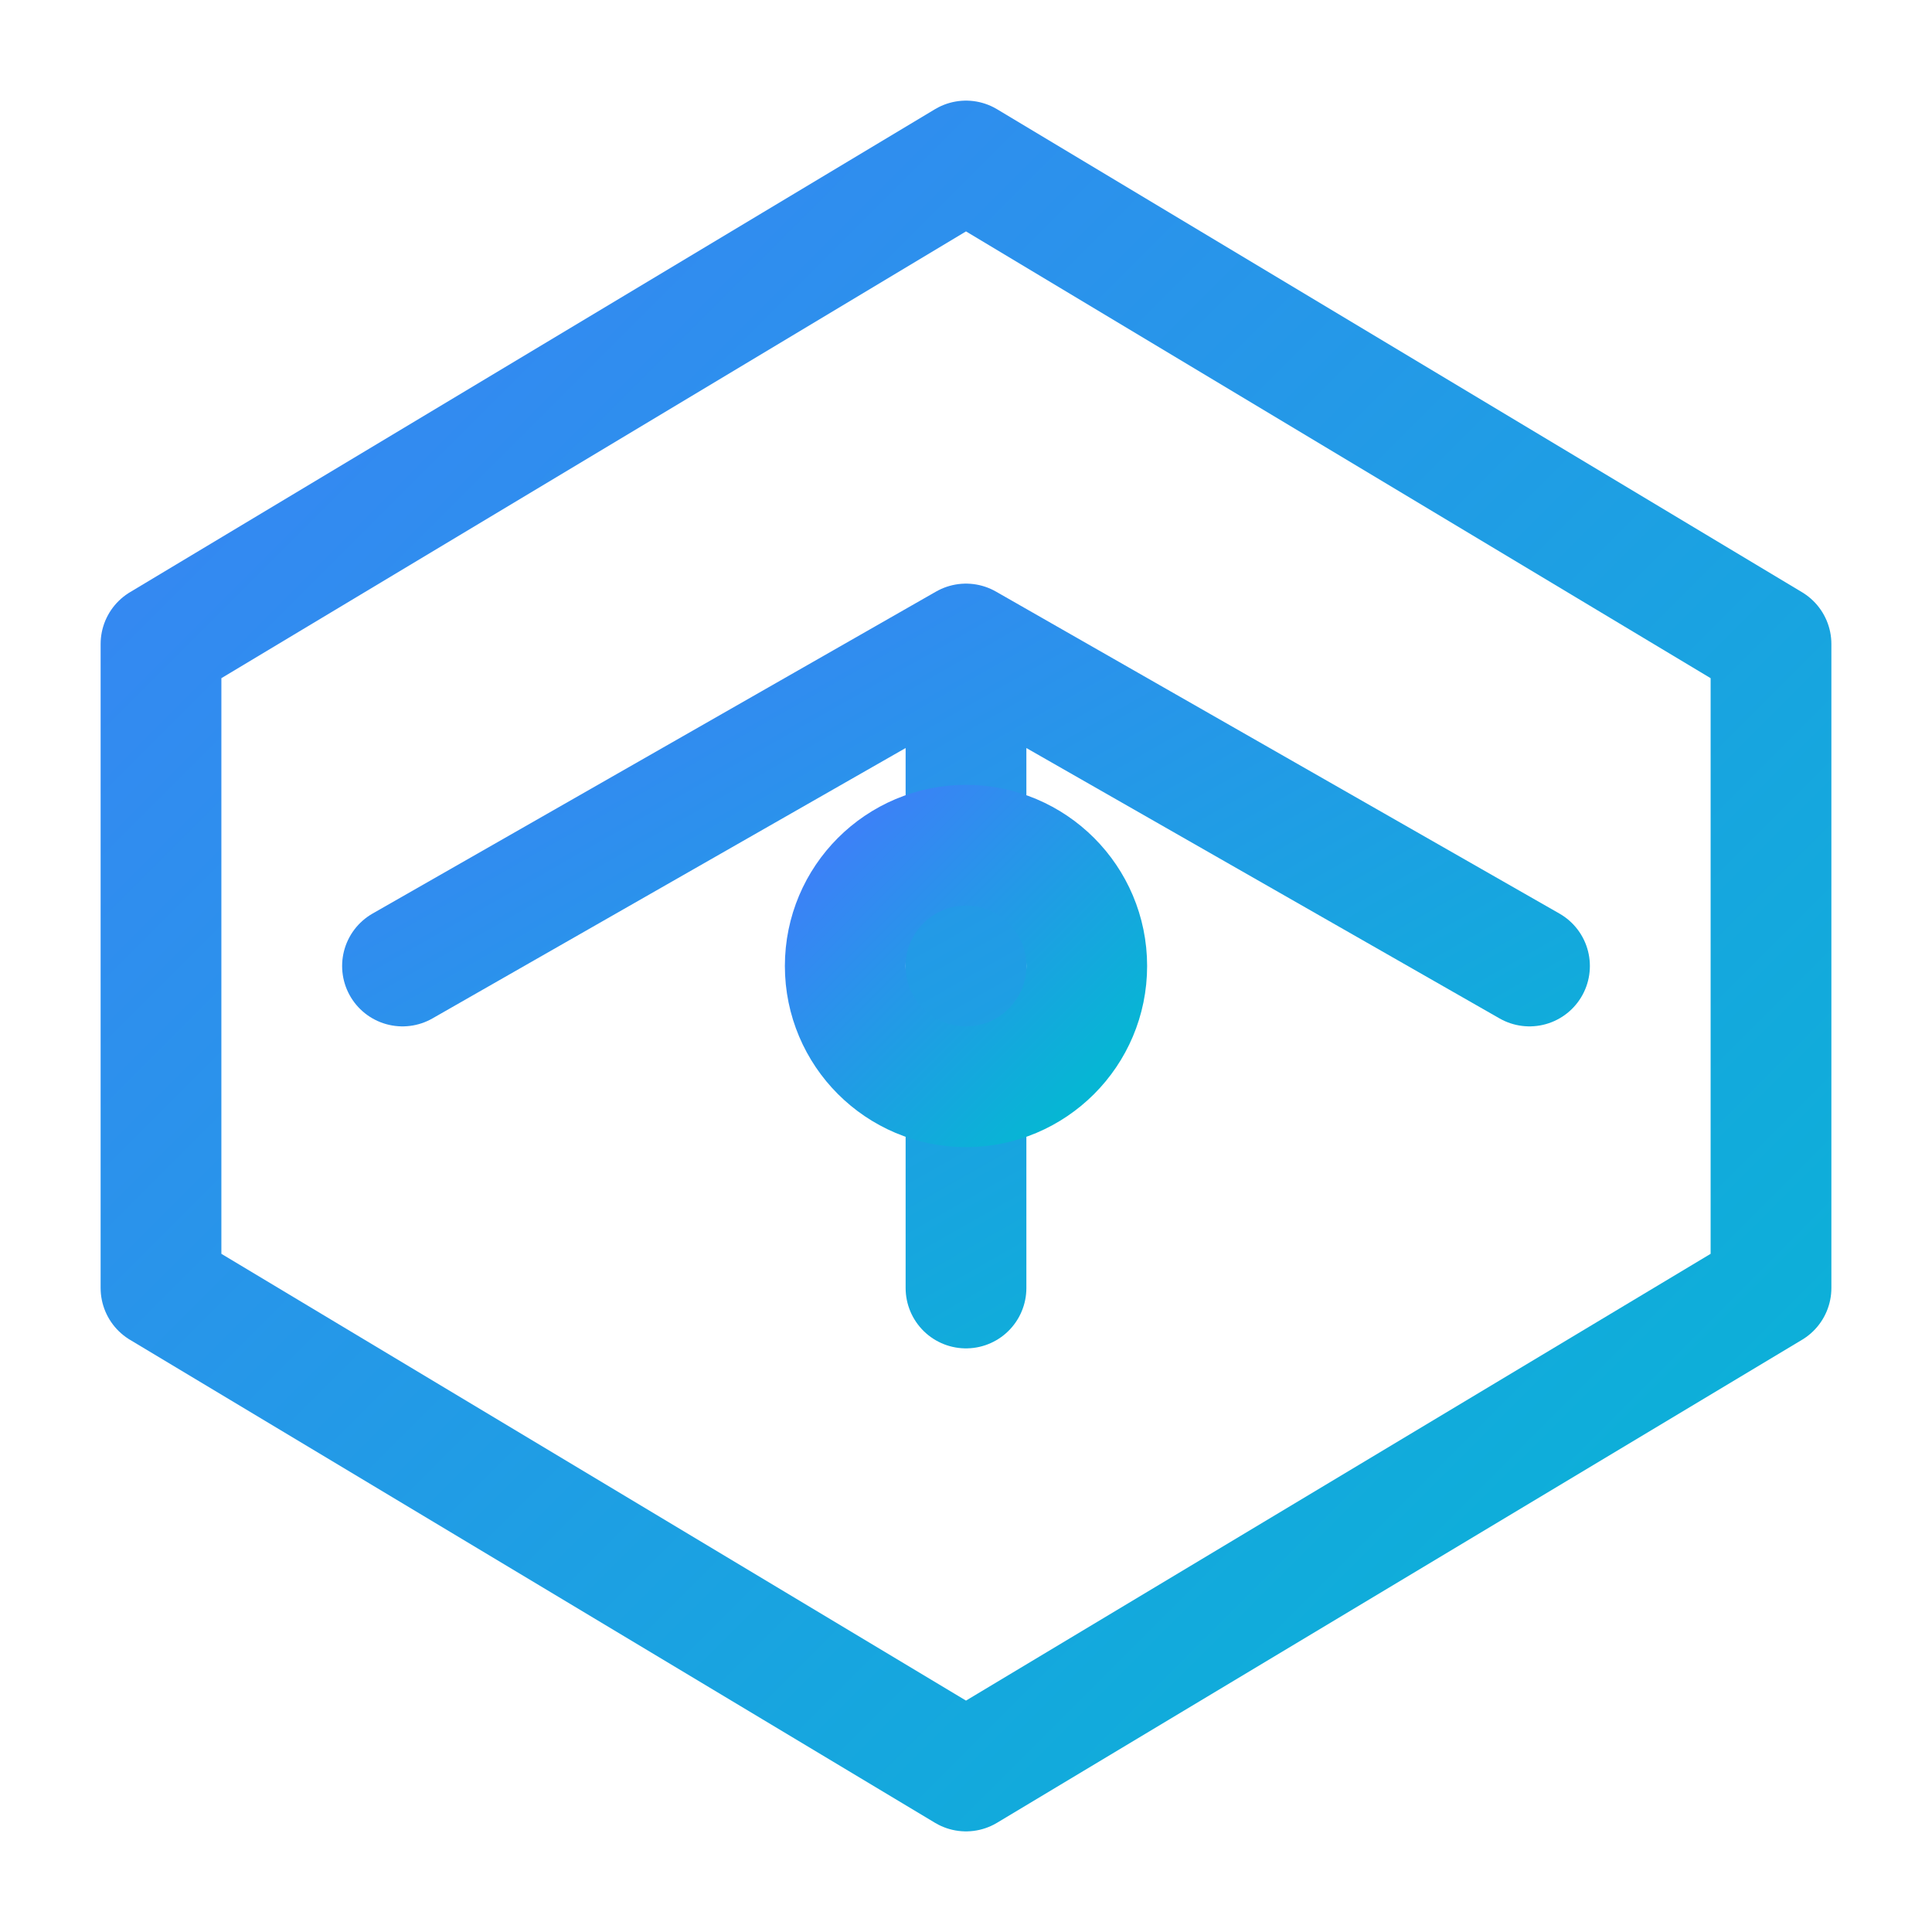
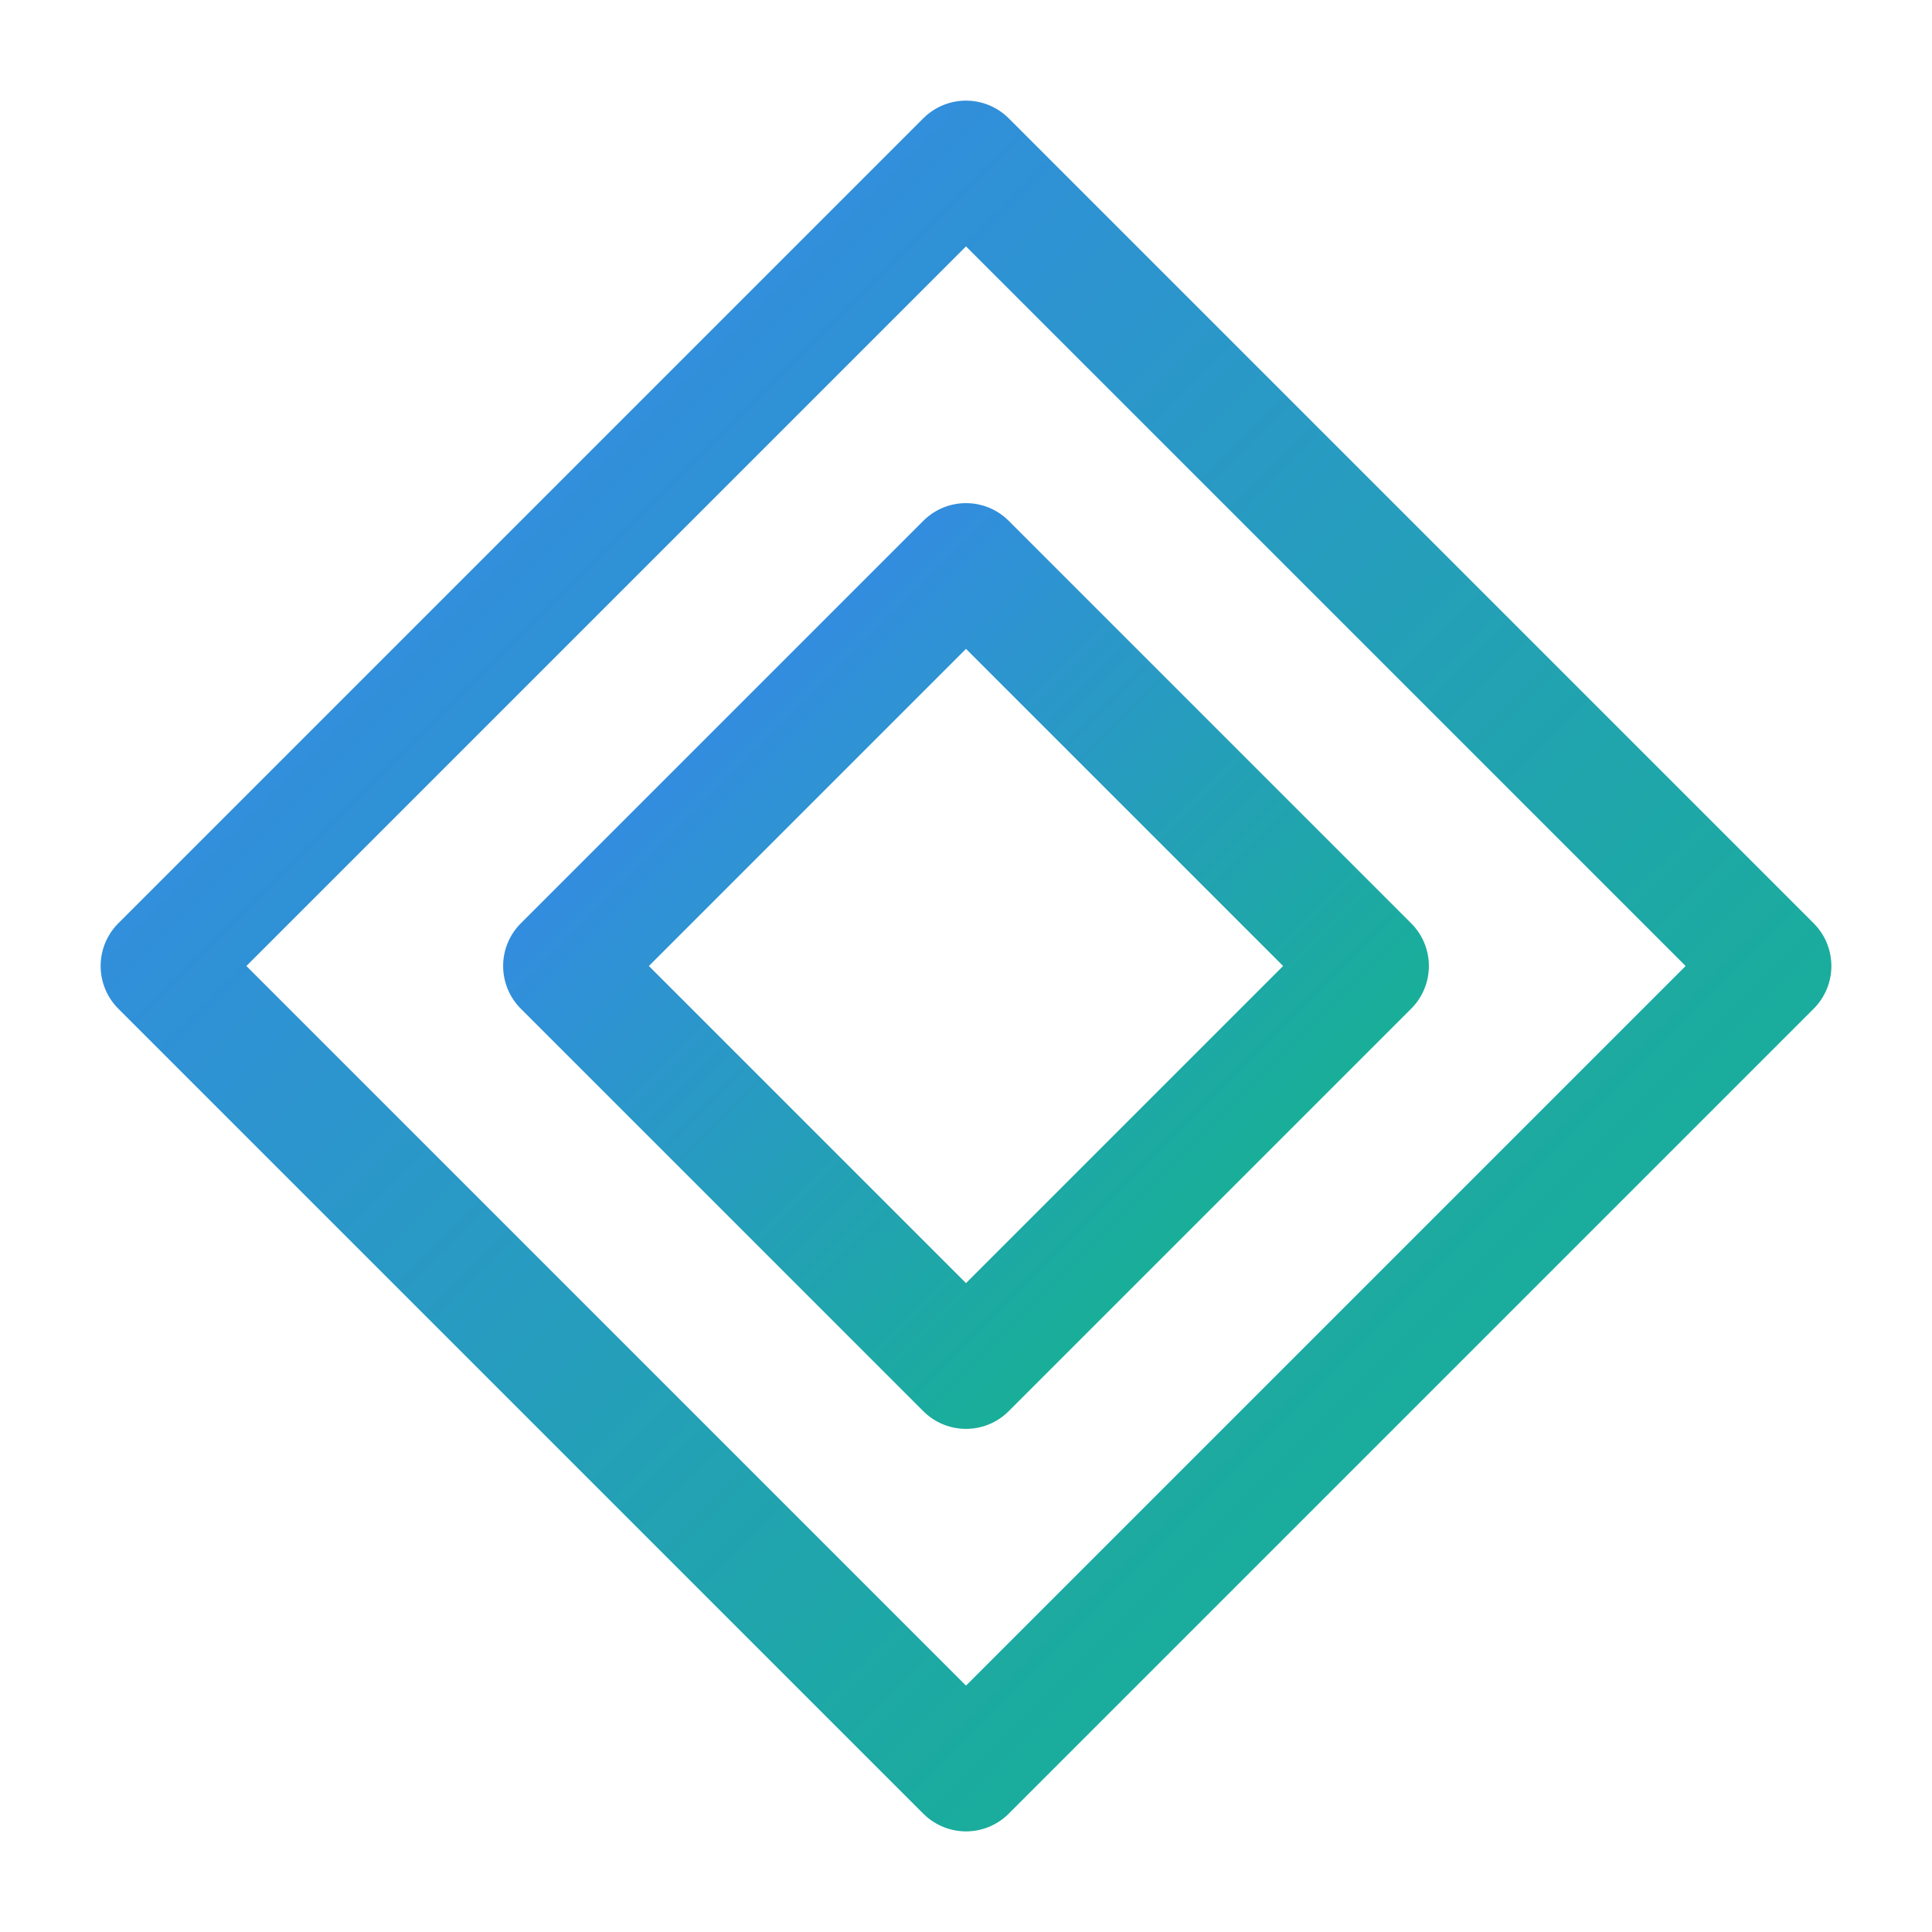
- <svg xmlns="http://www.w3.org/2000/svg" viewBox="0 0 24 24" width="24" height="24" fill="none" stroke="url(#grad-northflank)" stroke-width="1.5" stroke-linecap="round" stroke-linejoin="round">
+ <svg xmlns="http://www.w3.org/2000/svg" viewBox="0 0 24 24" width="24" height="24" fill="none">
  <defs>
    <linearGradient id="grad-northflank" x1="0%" y1="0%" x2="100%" y2="100%">
      <stop offset="0%" style="stop-color:#3b82f6;stop-opacity:1" />
-       <stop offset="100%" style="stop-color:#06b6d4;stop-opacity:1" />
+       <stop offset="100%" style="stop-color:#10b981;stop-opacity:1" />
    </linearGradient>
  </defs>
-   <path d="M12 2l10 6v8l-10 6-10-6V8l10-6z" />
-   <path d="M12 8l-7 4M12 8l7 4M12 8v8" />
-   <circle cx="12" cy="12" r="1.5" />
+   <g stroke="url(#grad-northflank)" stroke-width="1.5" stroke-linecap="round" stroke-linejoin="round" fill="none">
+     <path d="M12 2l10 10-10 10L2 12 12 2z" />
+     <path d="M12 7l5 5-5 5-5-5 5-5z" />
+   </g>
</svg>
